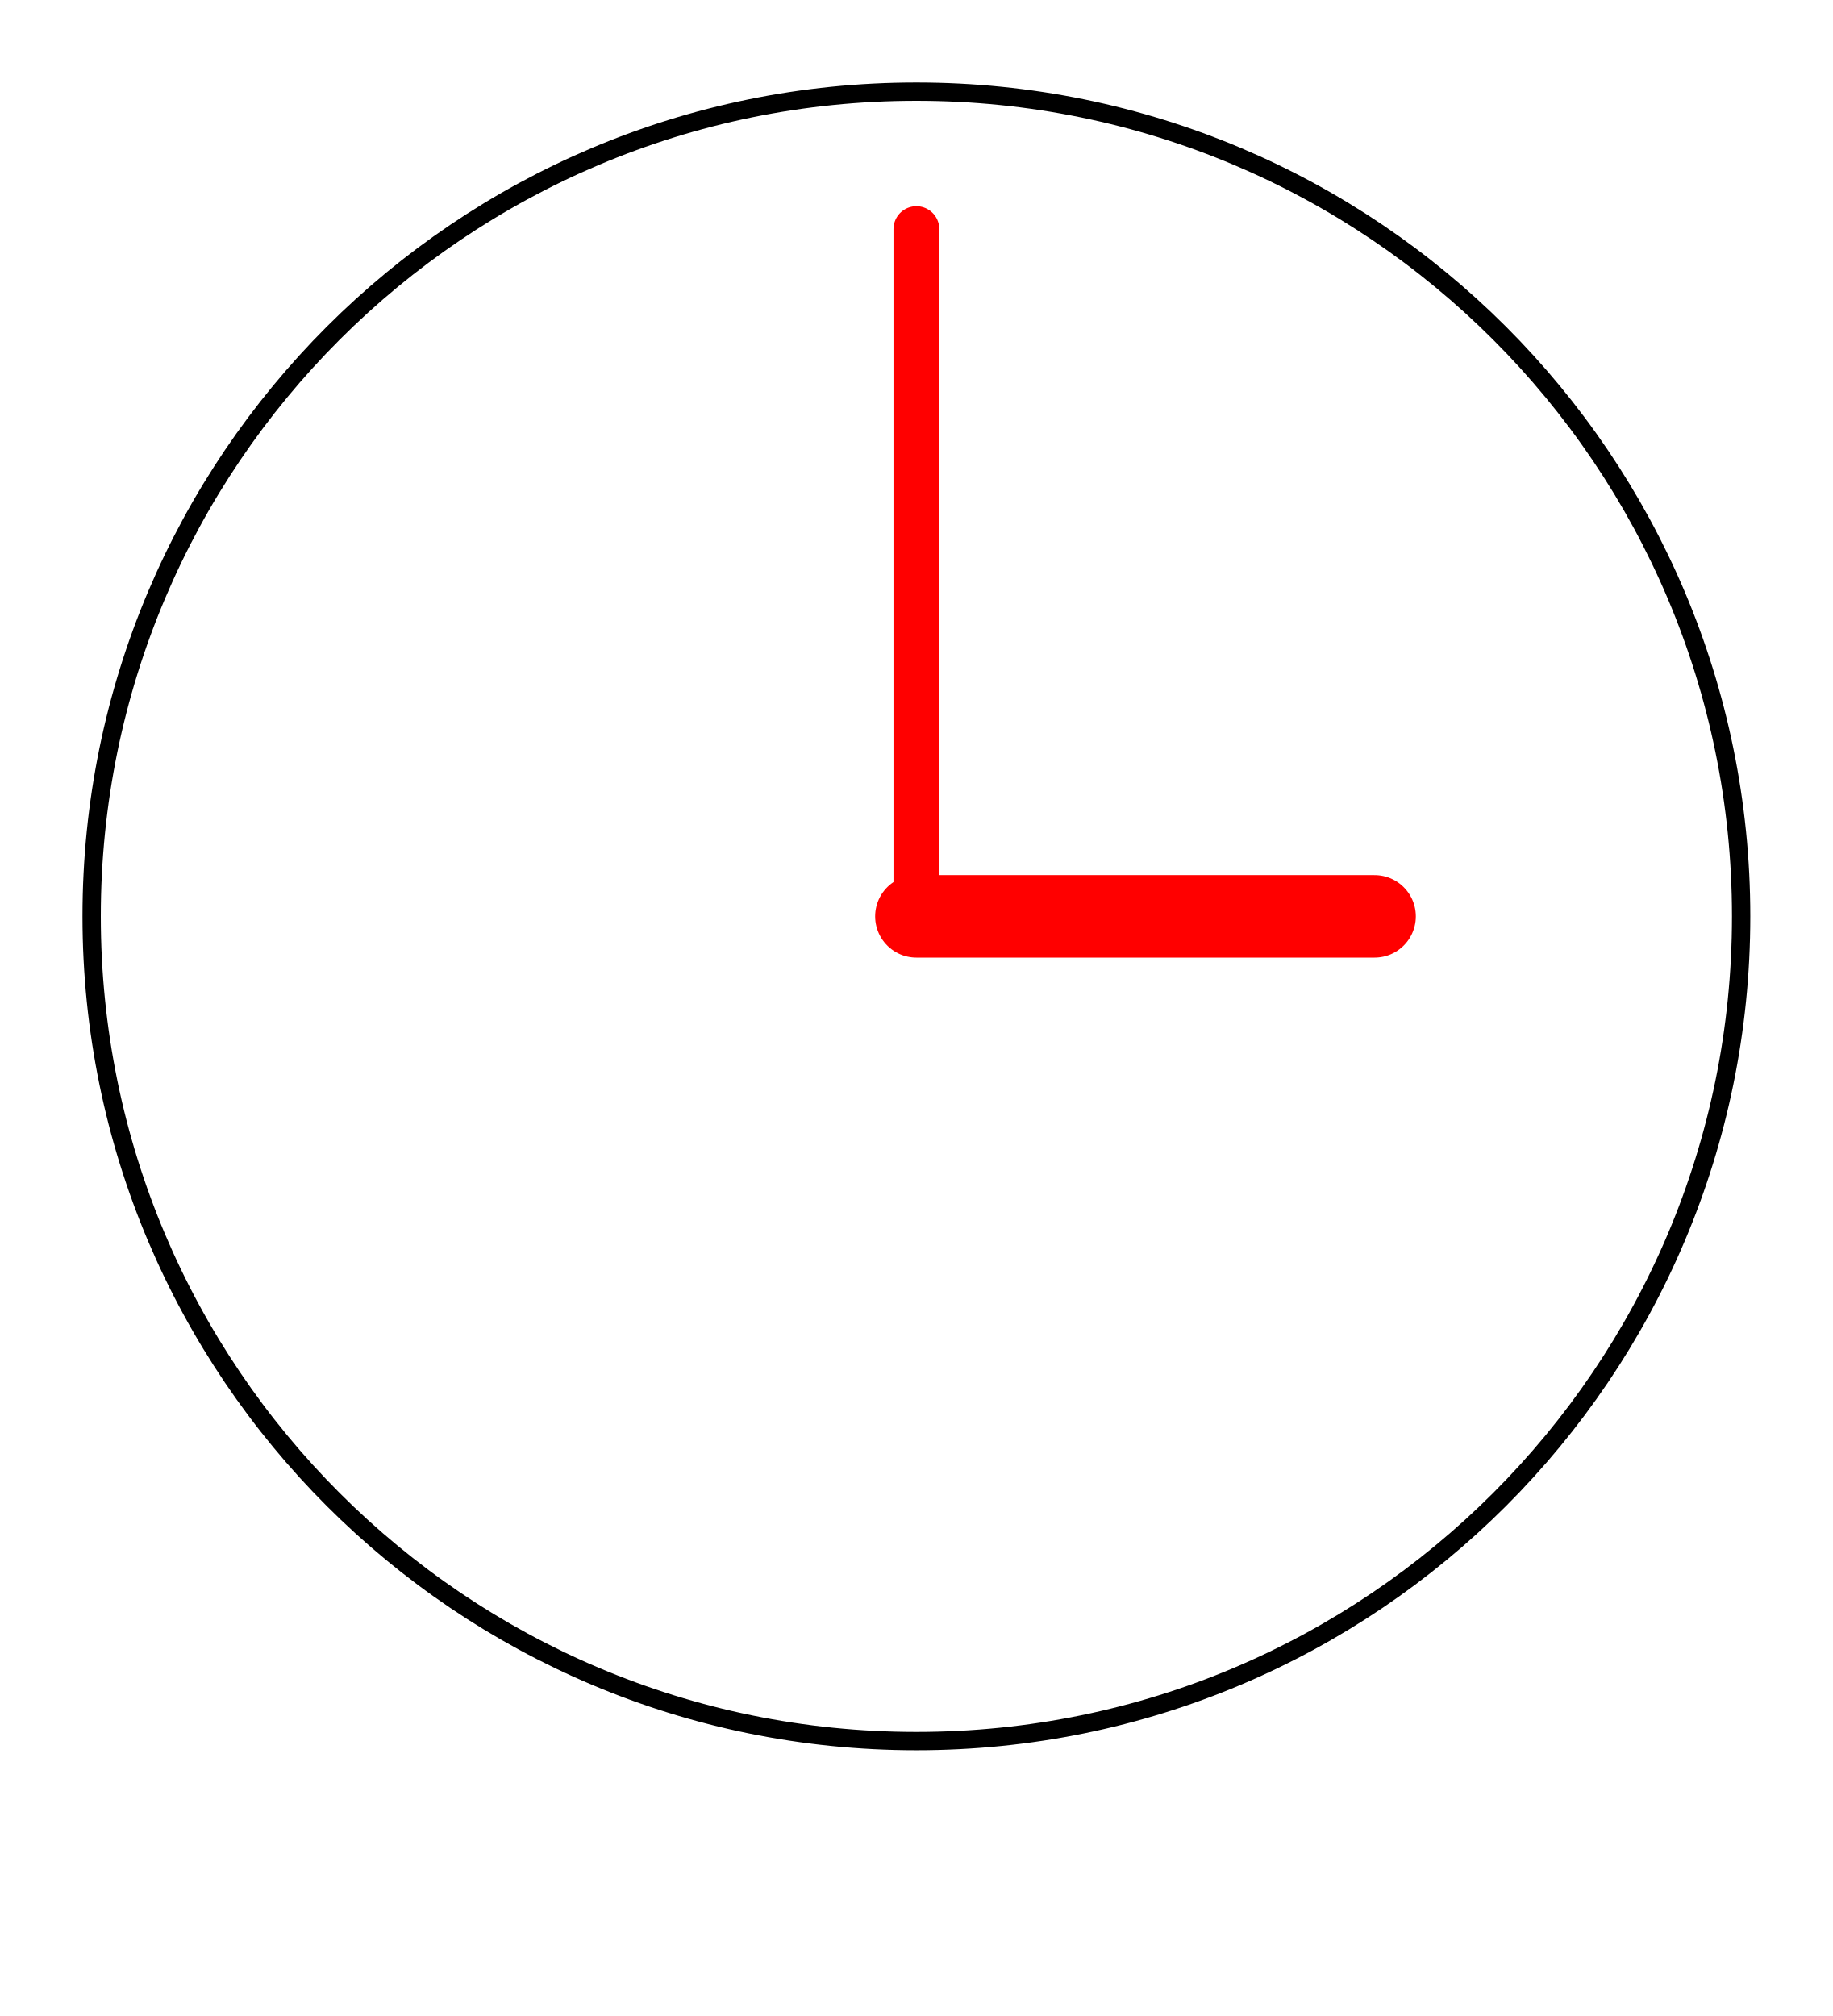
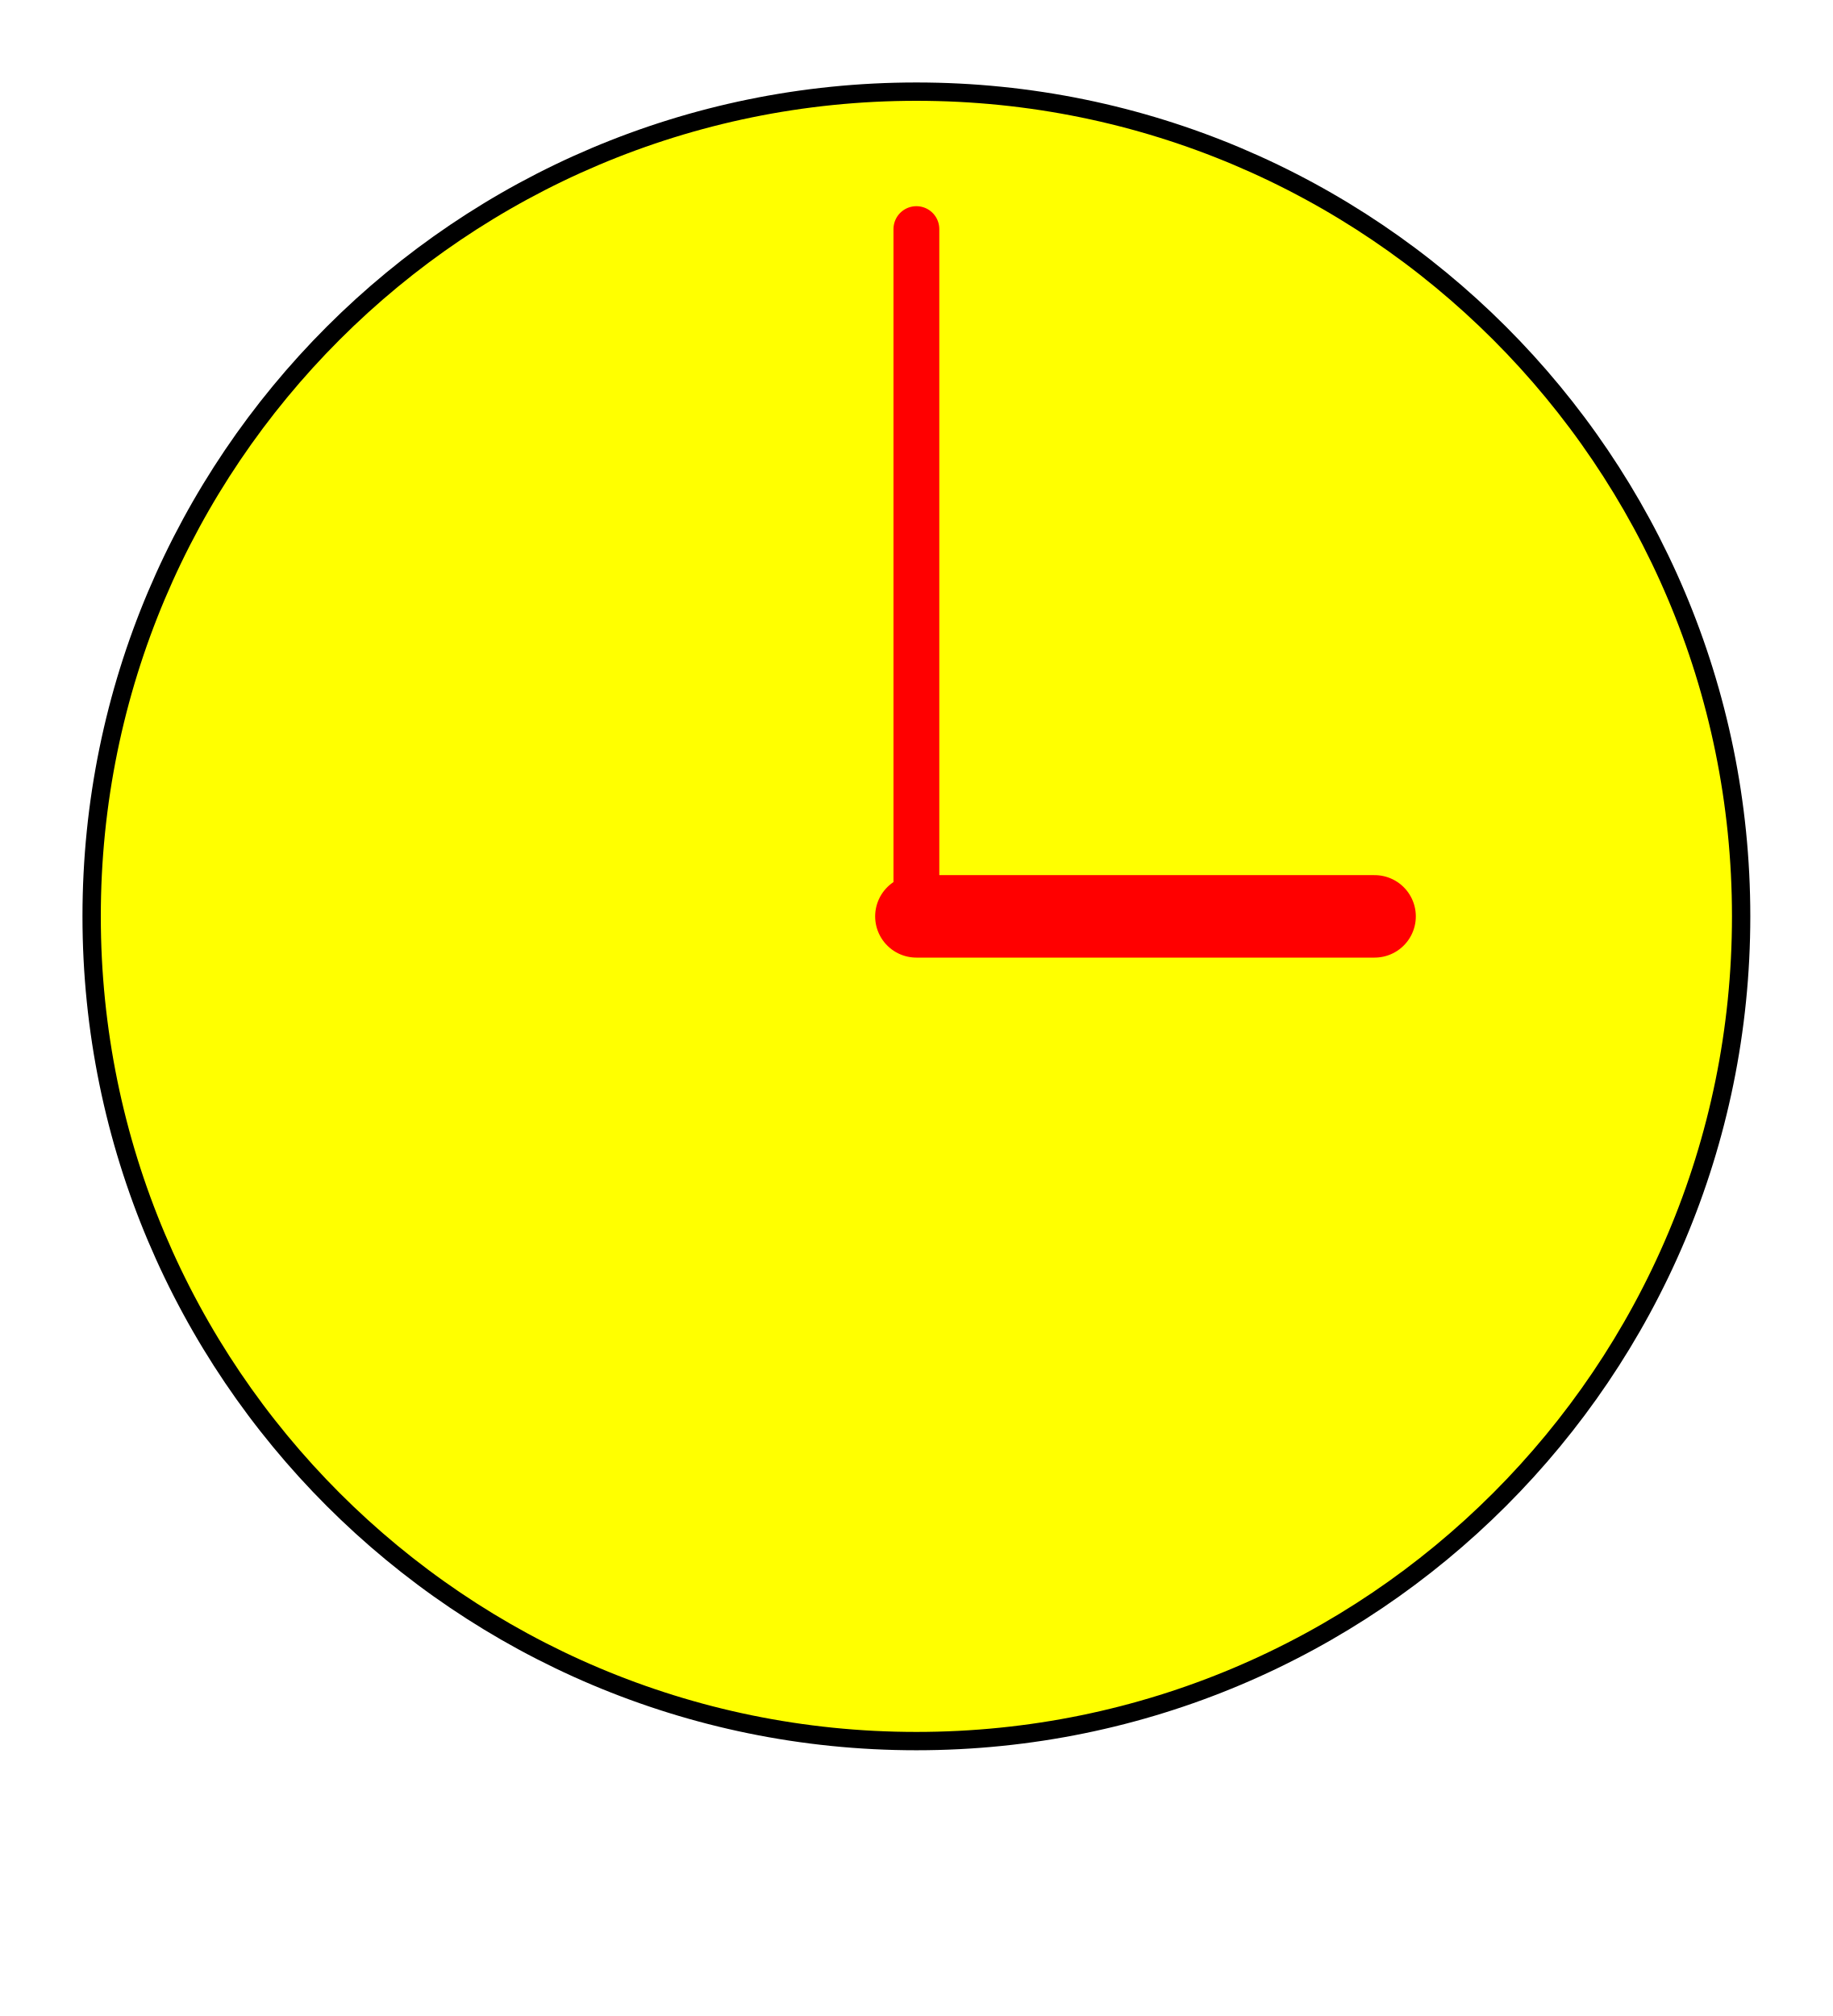
<svg xmlns="http://www.w3.org/2000/svg" width="100%" height="100%" viewBox="0 0 200 220">
  <style type="text/css">
    .clock {
-       fill: none;
+       fill: yellow;
      stroke: black;
      stroke-linecap: round;
    }

    #clockface {
      stroke-width: 2px;
    }
    
    .hands {
      stroke: red;
      transform-origin: 100px 100px;
    }
    
    #minute-hand {
      stroke-width: 5px;
      animation: animate-hands 12s linear infinite;
    }
    
    #hour-hand {
      stroke-width: 9px;
      animation: animate-hands 60s linear infinite;
    }

    @keyframes animate-hands {
      from {
        transform: rotate(0deg);
      }
      to {
        transform: rotate(360deg);
      }
    }

  </style>
  <circle id="clockface" class="clock" cx="100" cy="100" r="90" />
  <path id="minute-hand" class="clock hands" d="M100,100 L100,25" />
  <path id="hour-hand" class="clock hands" d="M100,100 L150,100" />
</svg>
